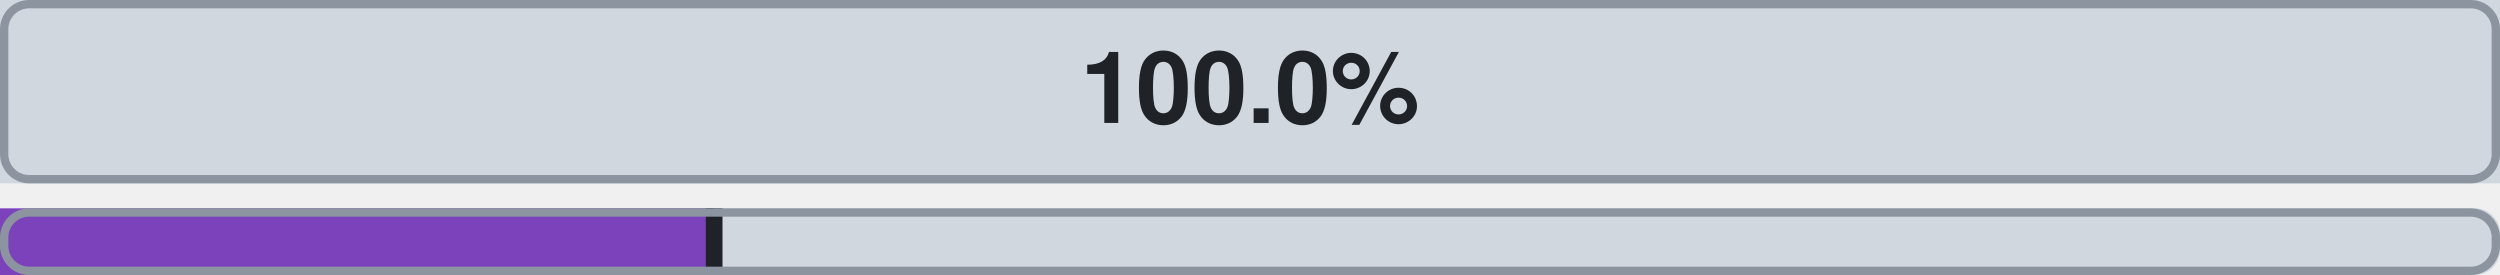
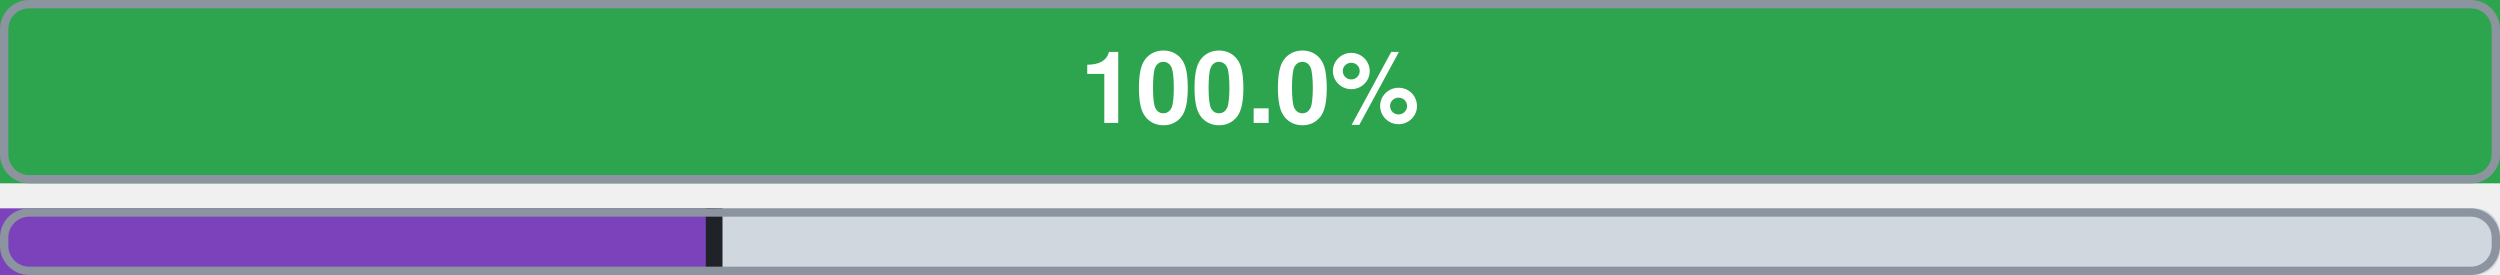
- <svg xmlns="http://www.w3.org/2000/svg" width="300" height="33" viewBox="0 0 300 33" role="img" aria-label="codecommit: official 0.0%, ours beyond official 0.0%, uncovered 100.0% of 14 attributes; lower bar: Terraform aws provider (estimate): 28.6% of 14 attributes, at least 28.6%">
+ <svg xmlns="http://www.w3.org/2000/svg" width="300" height="33" viewBox="0 0 300 33" role="img" aria-label="codecommit: official 0.0%, ours beyond official 100.0%, uncovered 0.0% of 14 attributes; lower bar: Terraform aws provider (estimate): 28.6% of 14 attributes, at least 28.6%">
  <rect x="0" y="0" width="300" height="22" rx="3" fill="#d0d7de" />
-   <rect x="0" y="0" width="300" height="22" fill="#d0d7de" />
-   <text x="150" y="12" font-family="-apple-system,BlinkMacSystemFont,'Segoe UI',Helvetica,Arial,sans-serif" font-size="12" font-weight="600" fill="#1f2328" text-anchor="middle" dominant-baseline="central">100.0%</text>
+   <rect x="0" y="0" width="300" height="22" fill="#2da44e" />
+   <text x="150" y="12" font-family="-apple-system,BlinkMacSystemFont,'Segoe UI',Helvetica,Arial,sans-serif" font-size="12" font-weight="600" fill="#ffffff" text-anchor="middle" dominant-baseline="central">100.0%</text>
  <rect x="0.5" y="0.5" width="299" height="21" rx="3" fill="none" stroke="#8c959f" />
  <rect x="0" y="25" width="300" height="8" rx="3" fill="#d0d7de" />
  <rect x="0" y="25" width="85.7" height="8" fill="#7b42bc" />
  <rect x="84.7" y="25" width="2" height="8" fill="#1f2328" />
  <rect x="0.5" y="25.5" width="299" height="7" rx="3" fill="none" stroke="#8c959f" />
</svg>
